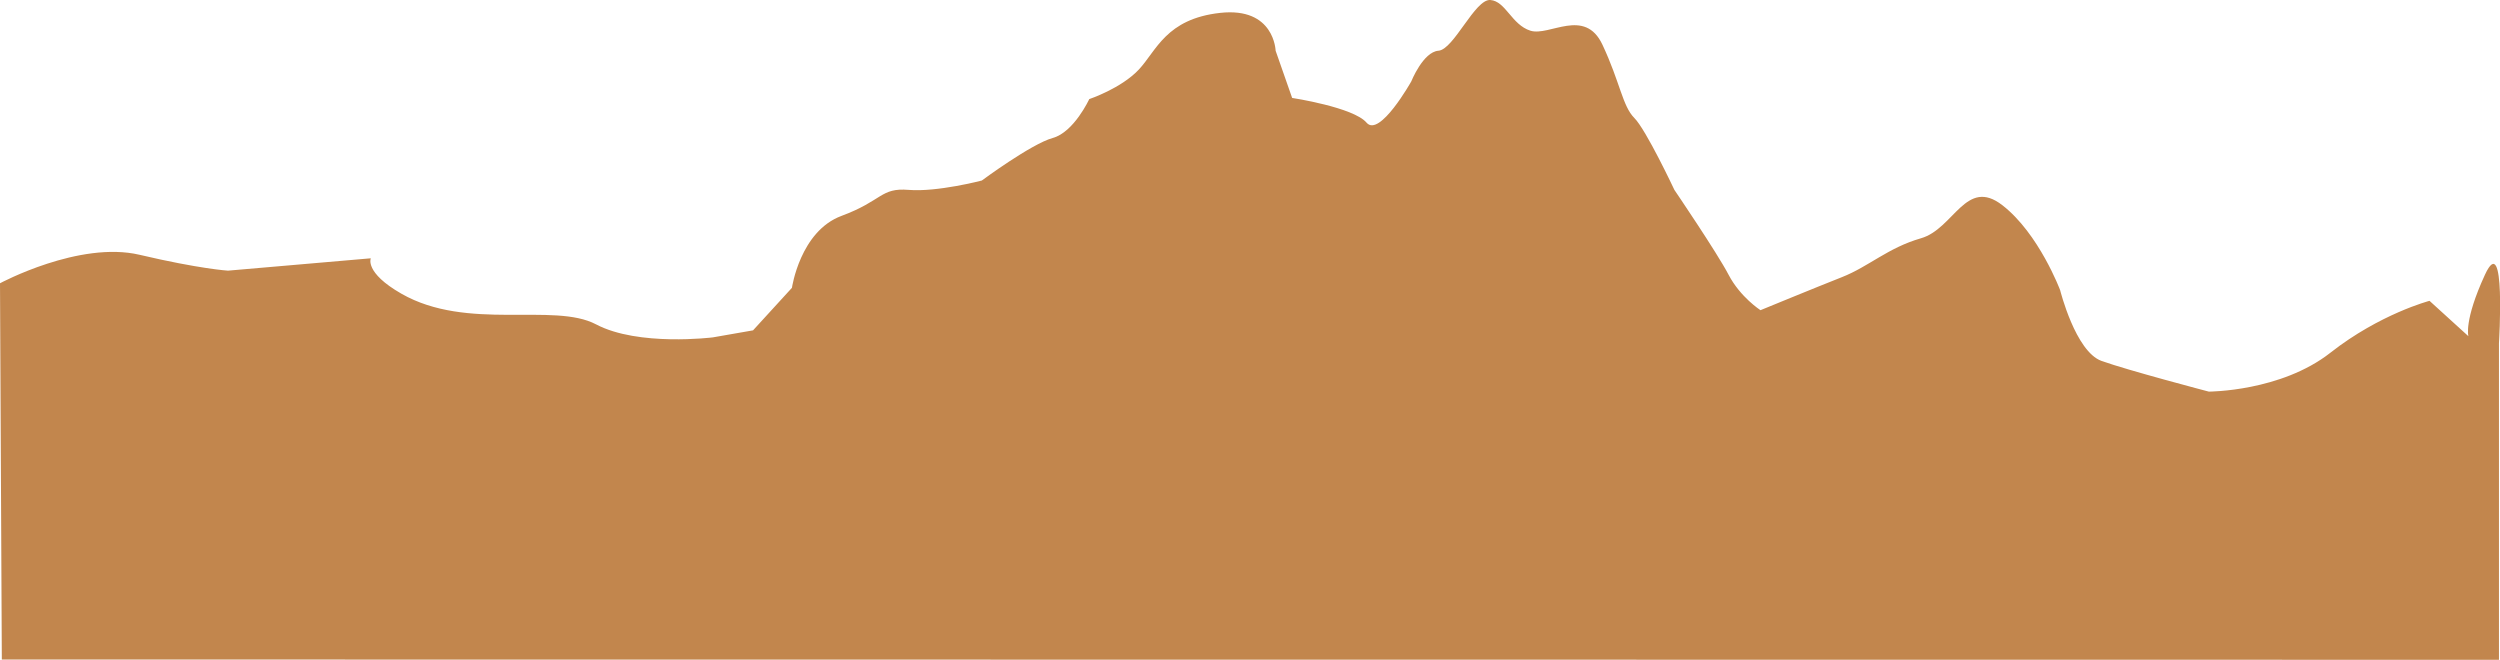
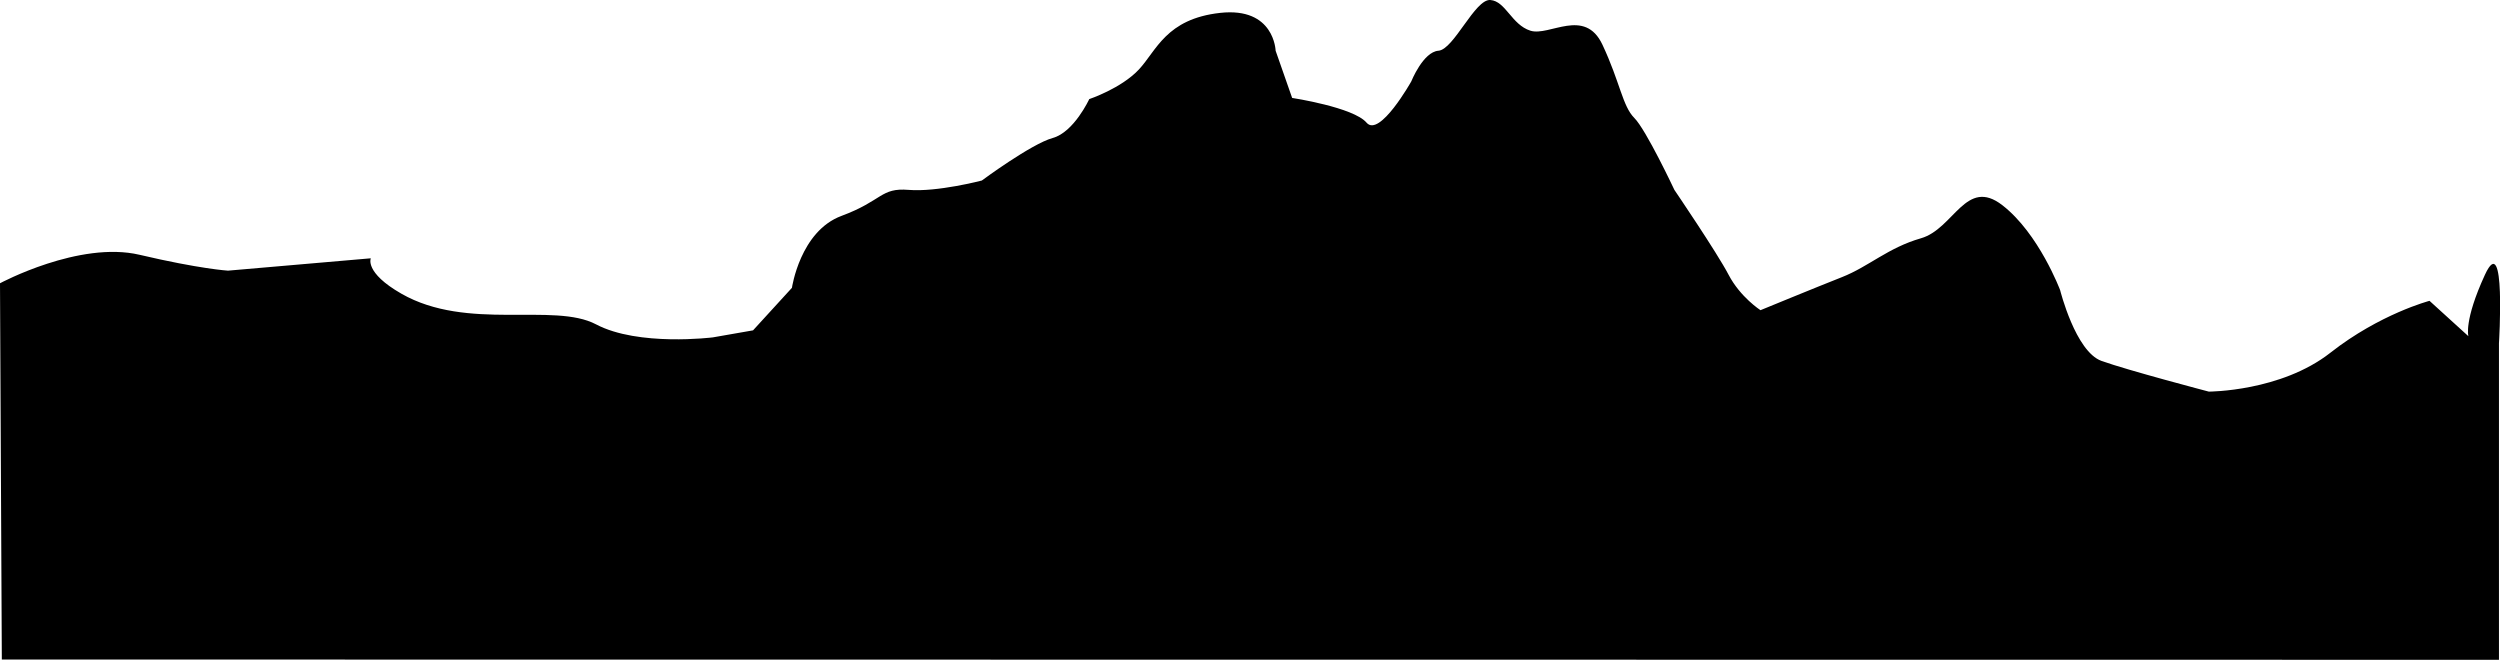
<svg xmlns="http://www.w3.org/2000/svg" id="Midground" viewBox="0 0 1922.2 507.3">
-   <path d="M-1.4,790.5s61-32.8,107.3-21.9,68,12.2,68,12.2l109.8-9.5s-5,10.9,23.5,27.2c50.8,29.1,117.1,6.4,149.7,23.6s89.8,10,89.8,10l30.9-5.4L607.5,794s6.3-43.5,38.1-55.3,29.9-21.8,51.7-20,56.2-7.2,56.2-7.2,38.1-28.2,54.5-32.7,28.1-29.9,28.1-29.9,24.5-8.2,38.1-22.7,20.9-39,62.6-43.6,42.6,29.1,42.6,29.1L992.1,648s47.2,7.2,57.2,19,34.4-31.7,34.4-31.7,9.1-22.7,20.9-23.6,28.1-39.9,39.9-39,16.3,19,30.8,23.6,41.8-18.2,55.4,10.8,15.4,47.2,24.5,56.3,30.8,55.3,30.8,55.3,32.7,48.1,41.7,65.3,24.5,27.2,24.5,27.2,41.8-17.2,62.6-25.4,35.4-22.6,60.8-29.9,34.5-47.2,62.6-25.4,44.4,65.3,44.4,65.3,11.8,47.2,31.8,54.4,82.5,23.6,82.5,23.6,55.4,0,93.5-29.9,76.2-39.9,76.2-39.9l29.9,27.2s-3.6-11.8,12.7-47.2,10.8,52.6,10.8,52.6V1080L0,1079.8Z" transform="translate(1.4 -572.7)" fill="#c2864d" />
-   <path d="M1575.4,218.9" transform="translate(1.4 -572.7)" fill="#a87b00" />
+   <path d="M-1.4,790.5s61-32.8,107.3-21.9,68,12.2,68,12.2l109.8-9.5s-5,10.9,23.5,27.2c50.8,29.1,117.1,6.4,149.7,23.6s89.8,10,89.8,10l30.9-5.4L607.5,794s6.3-43.5,38.1-55.3,29.9-21.8,51.7-20,56.2-7.2,56.2-7.2,38.1-28.2,54.5-32.7,28.1-29.9,28.1-29.9,24.5-8.2,38.1-22.7,20.9-39,62.6-43.6,42.6,29.1,42.6,29.1L992.1,648s47.2,7.2,57.2,19,34.4-31.7,34.4-31.7,9.1-22.7,20.9-23.6,28.1-39.9,39.9-39,16.3,19,30.8,23.6,41.8-18.2,55.4,10.8,15.4,47.2,24.5,56.3,30.8,55.3,30.8,55.3,32.7,48.1,41.7,65.3,24.5,27.2,24.5,27.2,41.8-17.2,62.6-25.4,35.4-22.6,60.8-29.9,34.5-47.2,62.6-25.4,44.4,65.3,44.4,65.3,11.8,47.2,31.8,54.4,82.5,23.6,82.5,23.6,55.4,0,93.5-29.9,76.2-39.9,76.2-39.9l29.9,27.2s-3.6-11.8,12.7-47.2,10.8,52.6,10.8,52.6V1080L0,1079.8Z" transform="translate(1.4 -572.7)" />
+   <path d="M1575.4,218.9" transform="translate(1.4 -572.7)" />
</svg>
